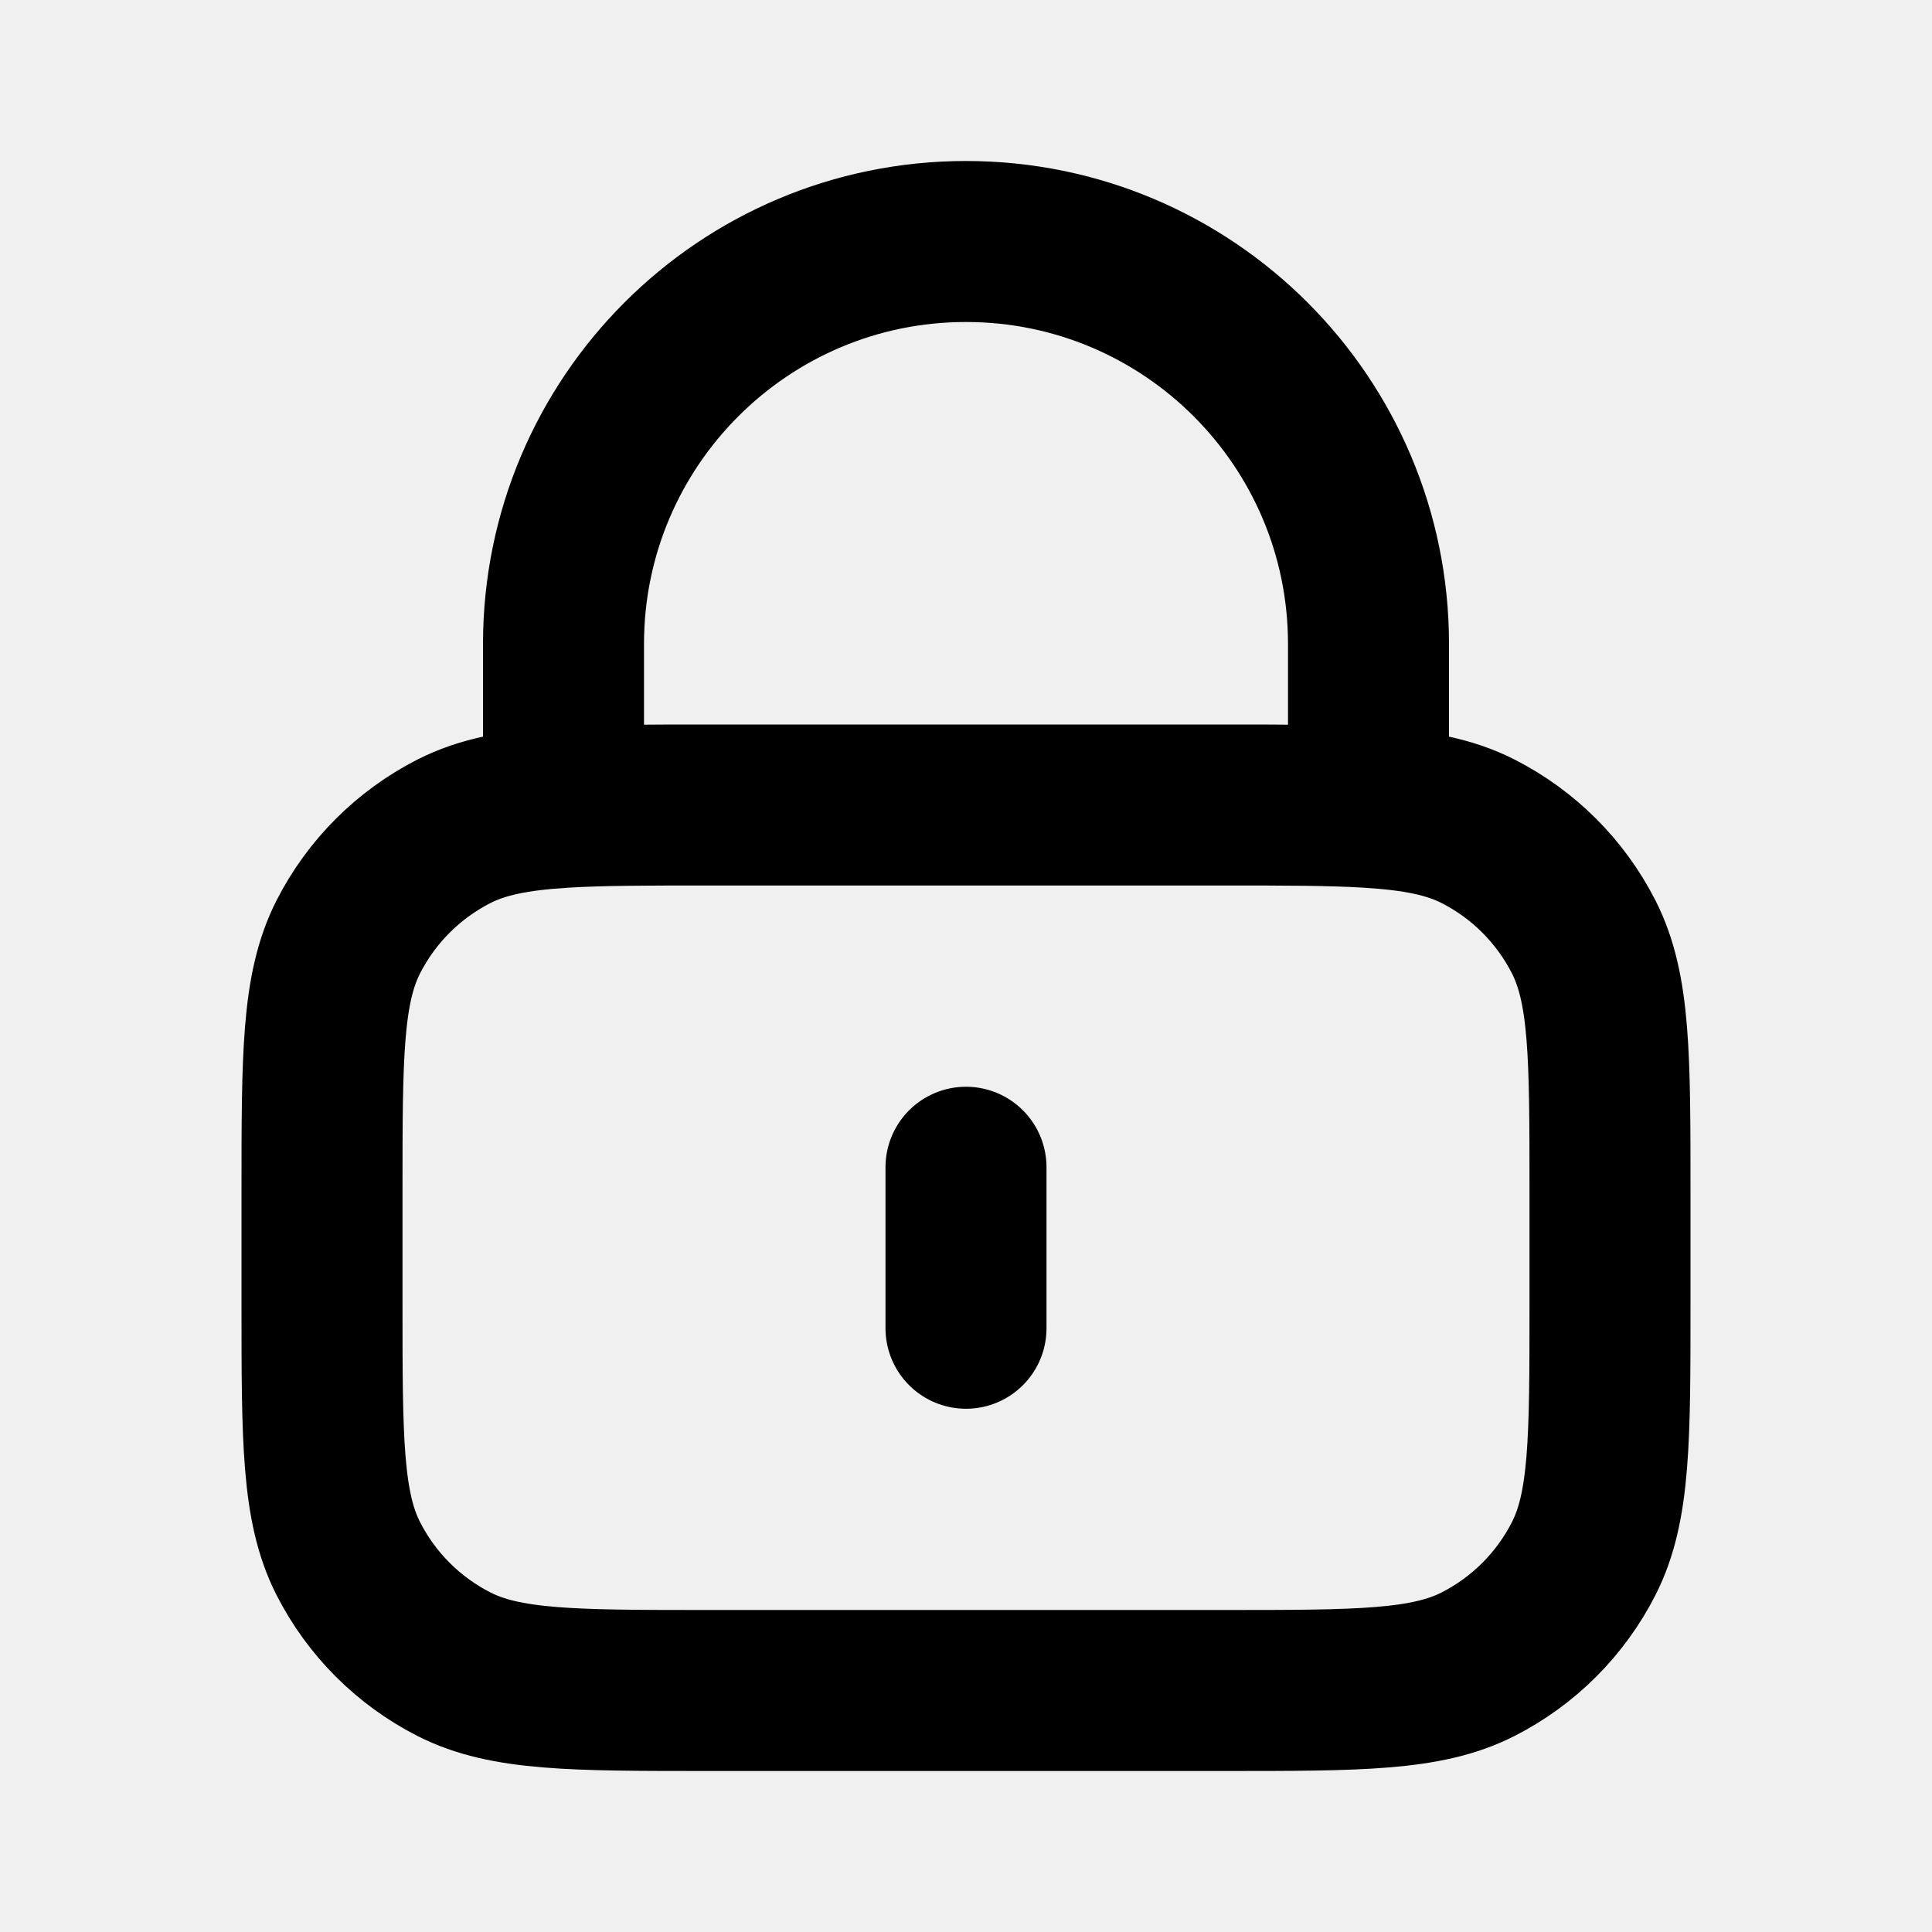
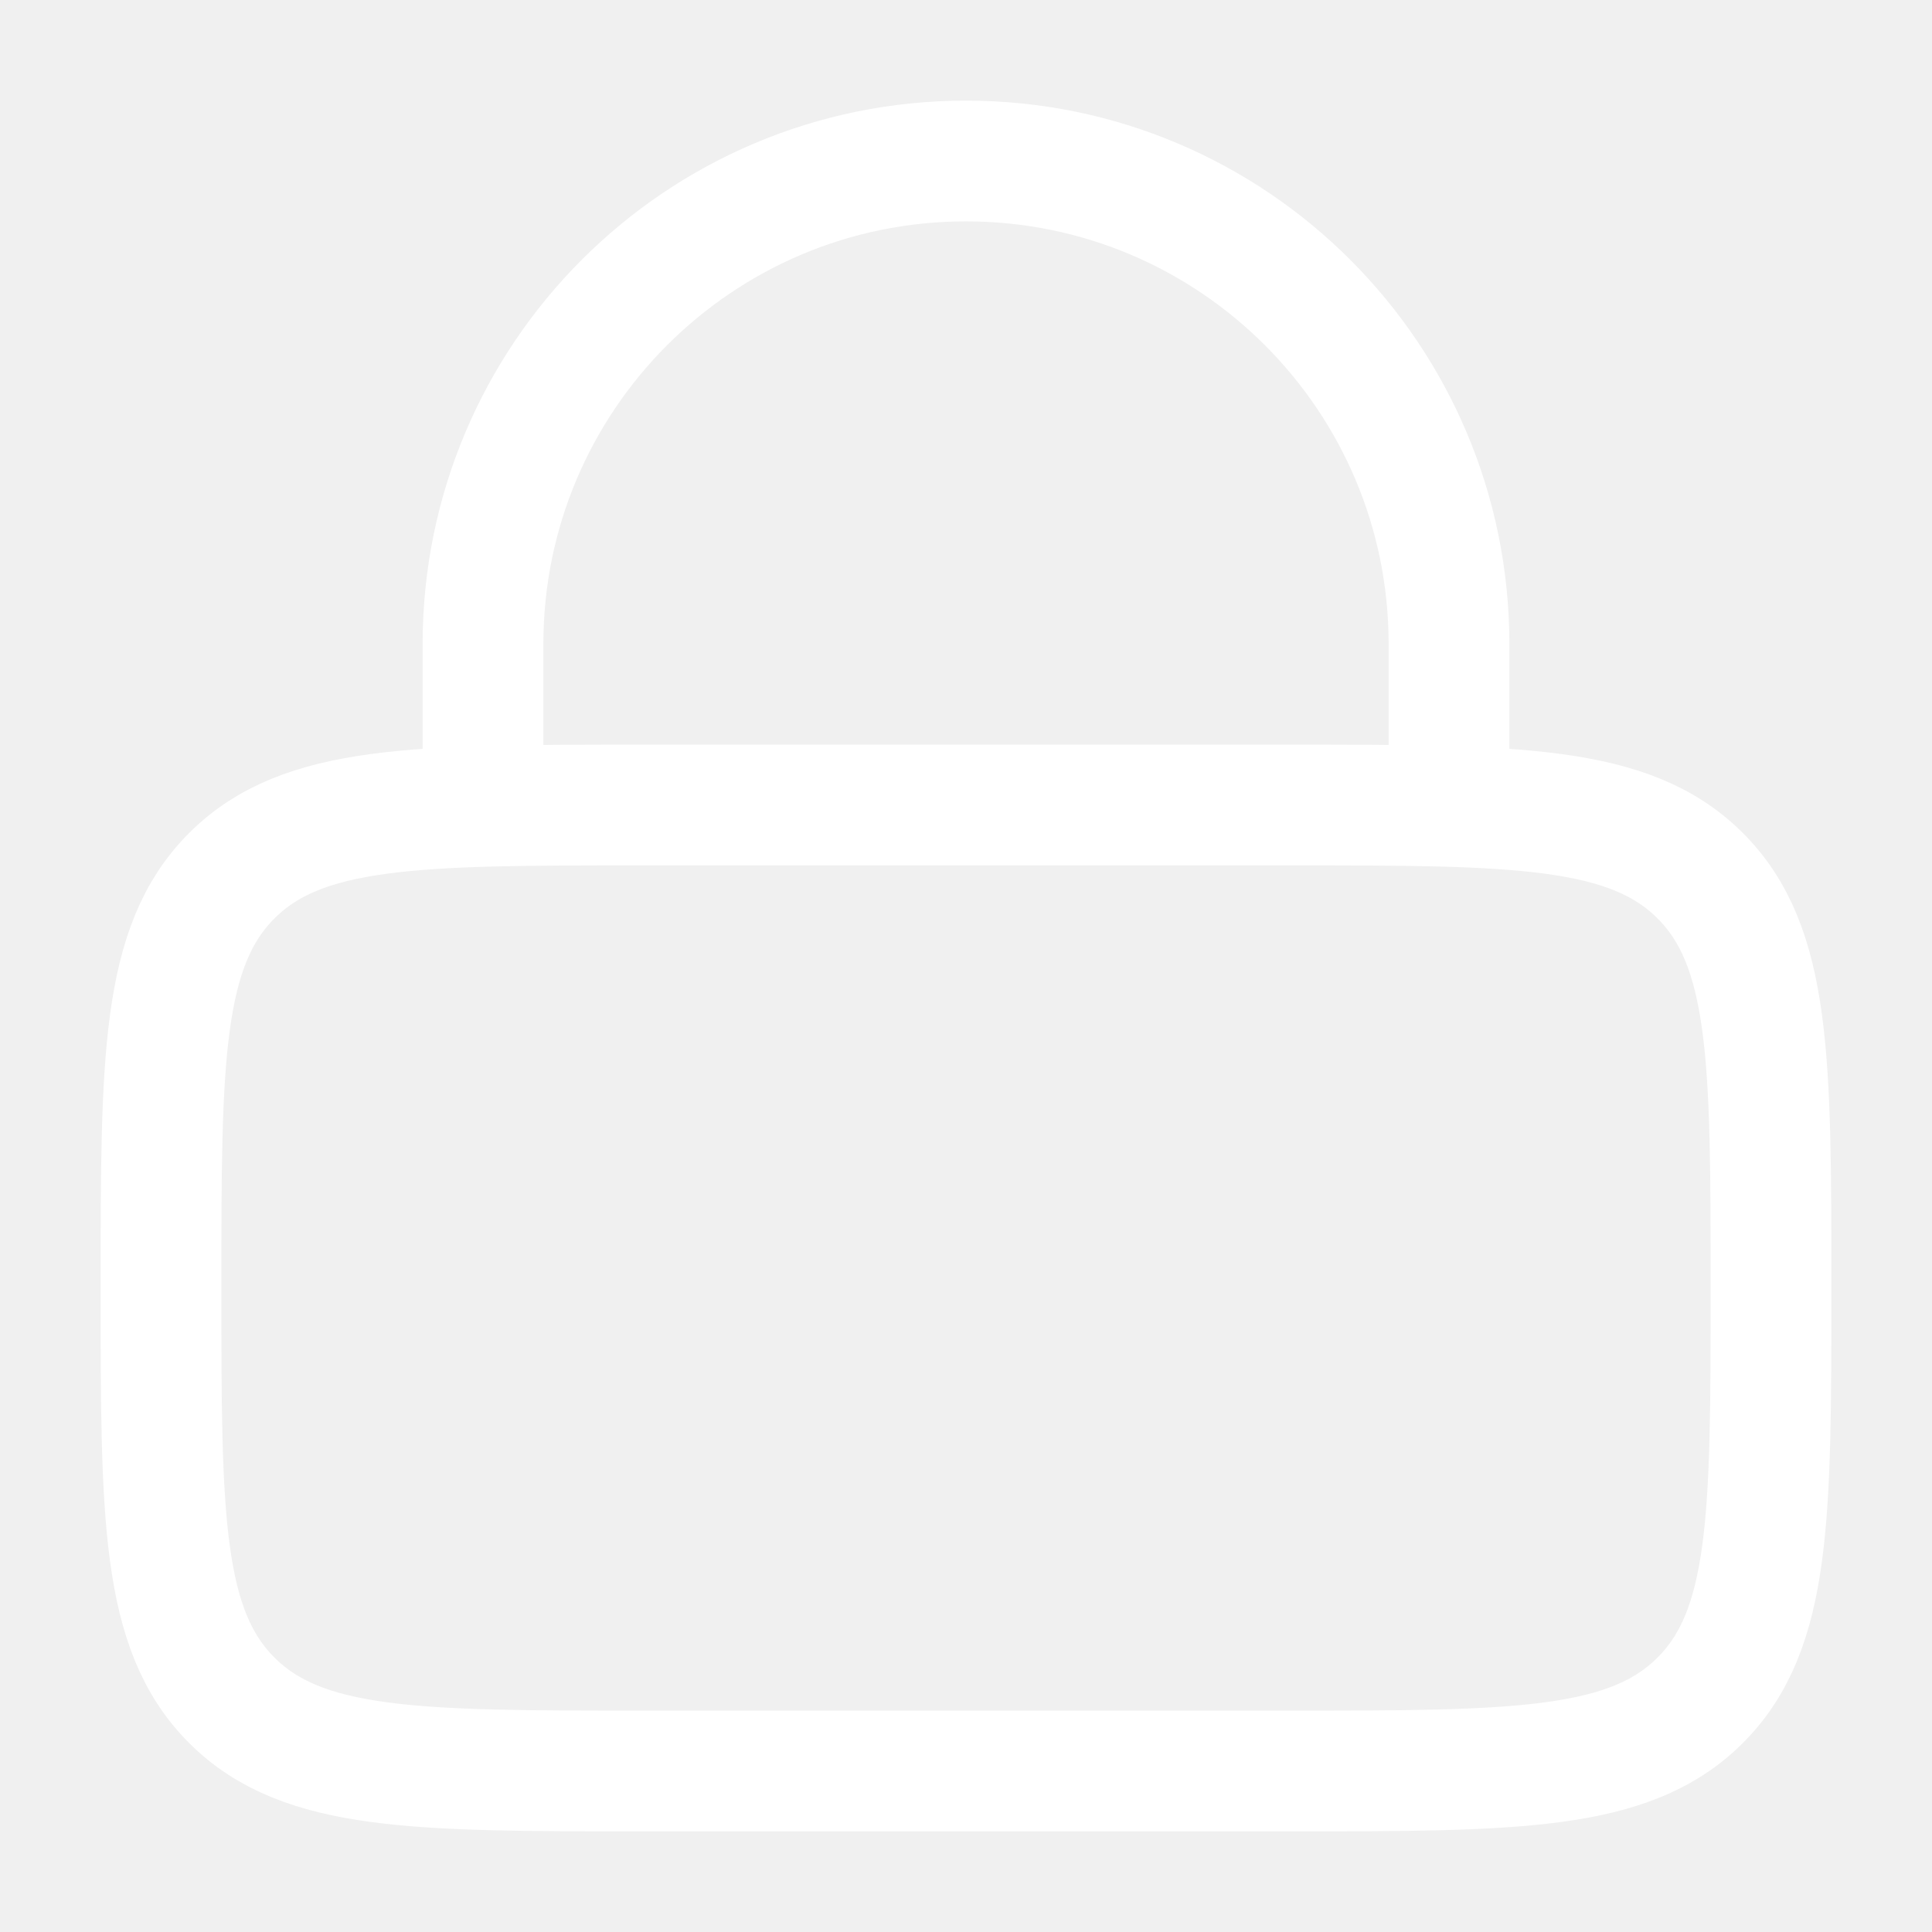
<svg xmlns="http://www.w3.org/2000/svg" width="800px" height="800px" viewBox="0 0 24 24" fill="none">
  <g id="SVGRepo_bgCarrier" stroke-width="0" />
  <g id="SVGRepo_tracerCarrier" stroke-linecap="round" stroke-linejoin="round" />
  <g id="SVGRepo_iconCarrier">
-     <path d="M12 14.5V16.5M7 10.029C7.471 10 8.053 10 8.8 10H15.2C15.947 10 16.529 10 17 10.029M7 10.029C6.412 10.065 5.994 10.146 5.638 10.327C5.074 10.615 4.615 11.073 4.327 11.638C4 12.28 4 13.12 4 14.8V16.2C4 17.88 4 18.72 4.327 19.362C4.615 19.927 5.074 20.385 5.638 20.673C6.28 21 7.12 21 8.8 21H15.2C16.88 21 17.72 21 18.362 20.673C18.927 20.385 19.385 19.927 19.673 19.362C20 18.72 20 17.88 20 16.2V14.8C20 13.12 20 12.28 19.673 11.638C19.385 11.073 18.927 10.615 18.362 10.327C18.006 10.146 17.588 10.065 17 10.029M7 10.029V8C7 5.239 9.239 3 12 3C14.761 3 17 5.239 17 8V10.029" stroke="#000000" stroke-width="2" stroke-linecap="round" stroke-linejoin="round" />
+     <path d="M2 16C2 13.172 2 11.757 2.879 10.879C3.757 10 5.172 10 8 10H16C18.828 10 20.243 10 21.121 10.879C22 11.757 22 13.172 22 16C22 18.828 22 20.243 21.121 21.121C20.243 22 18.828 22 16 22H8C5.172 22 3.757 22 2.879 21.121C2 20.243 2 18.828 2 16Z" stroke="#ffffff" stroke-width="1.5" />
+     <path d="M6 10V8C6 4.686 8.686 2 12 2C15.314 2 18 4.686 18 8V10" stroke="#ffffff" stroke-width="1.5" stroke-linecap="round" />
  </g>
</svg>
